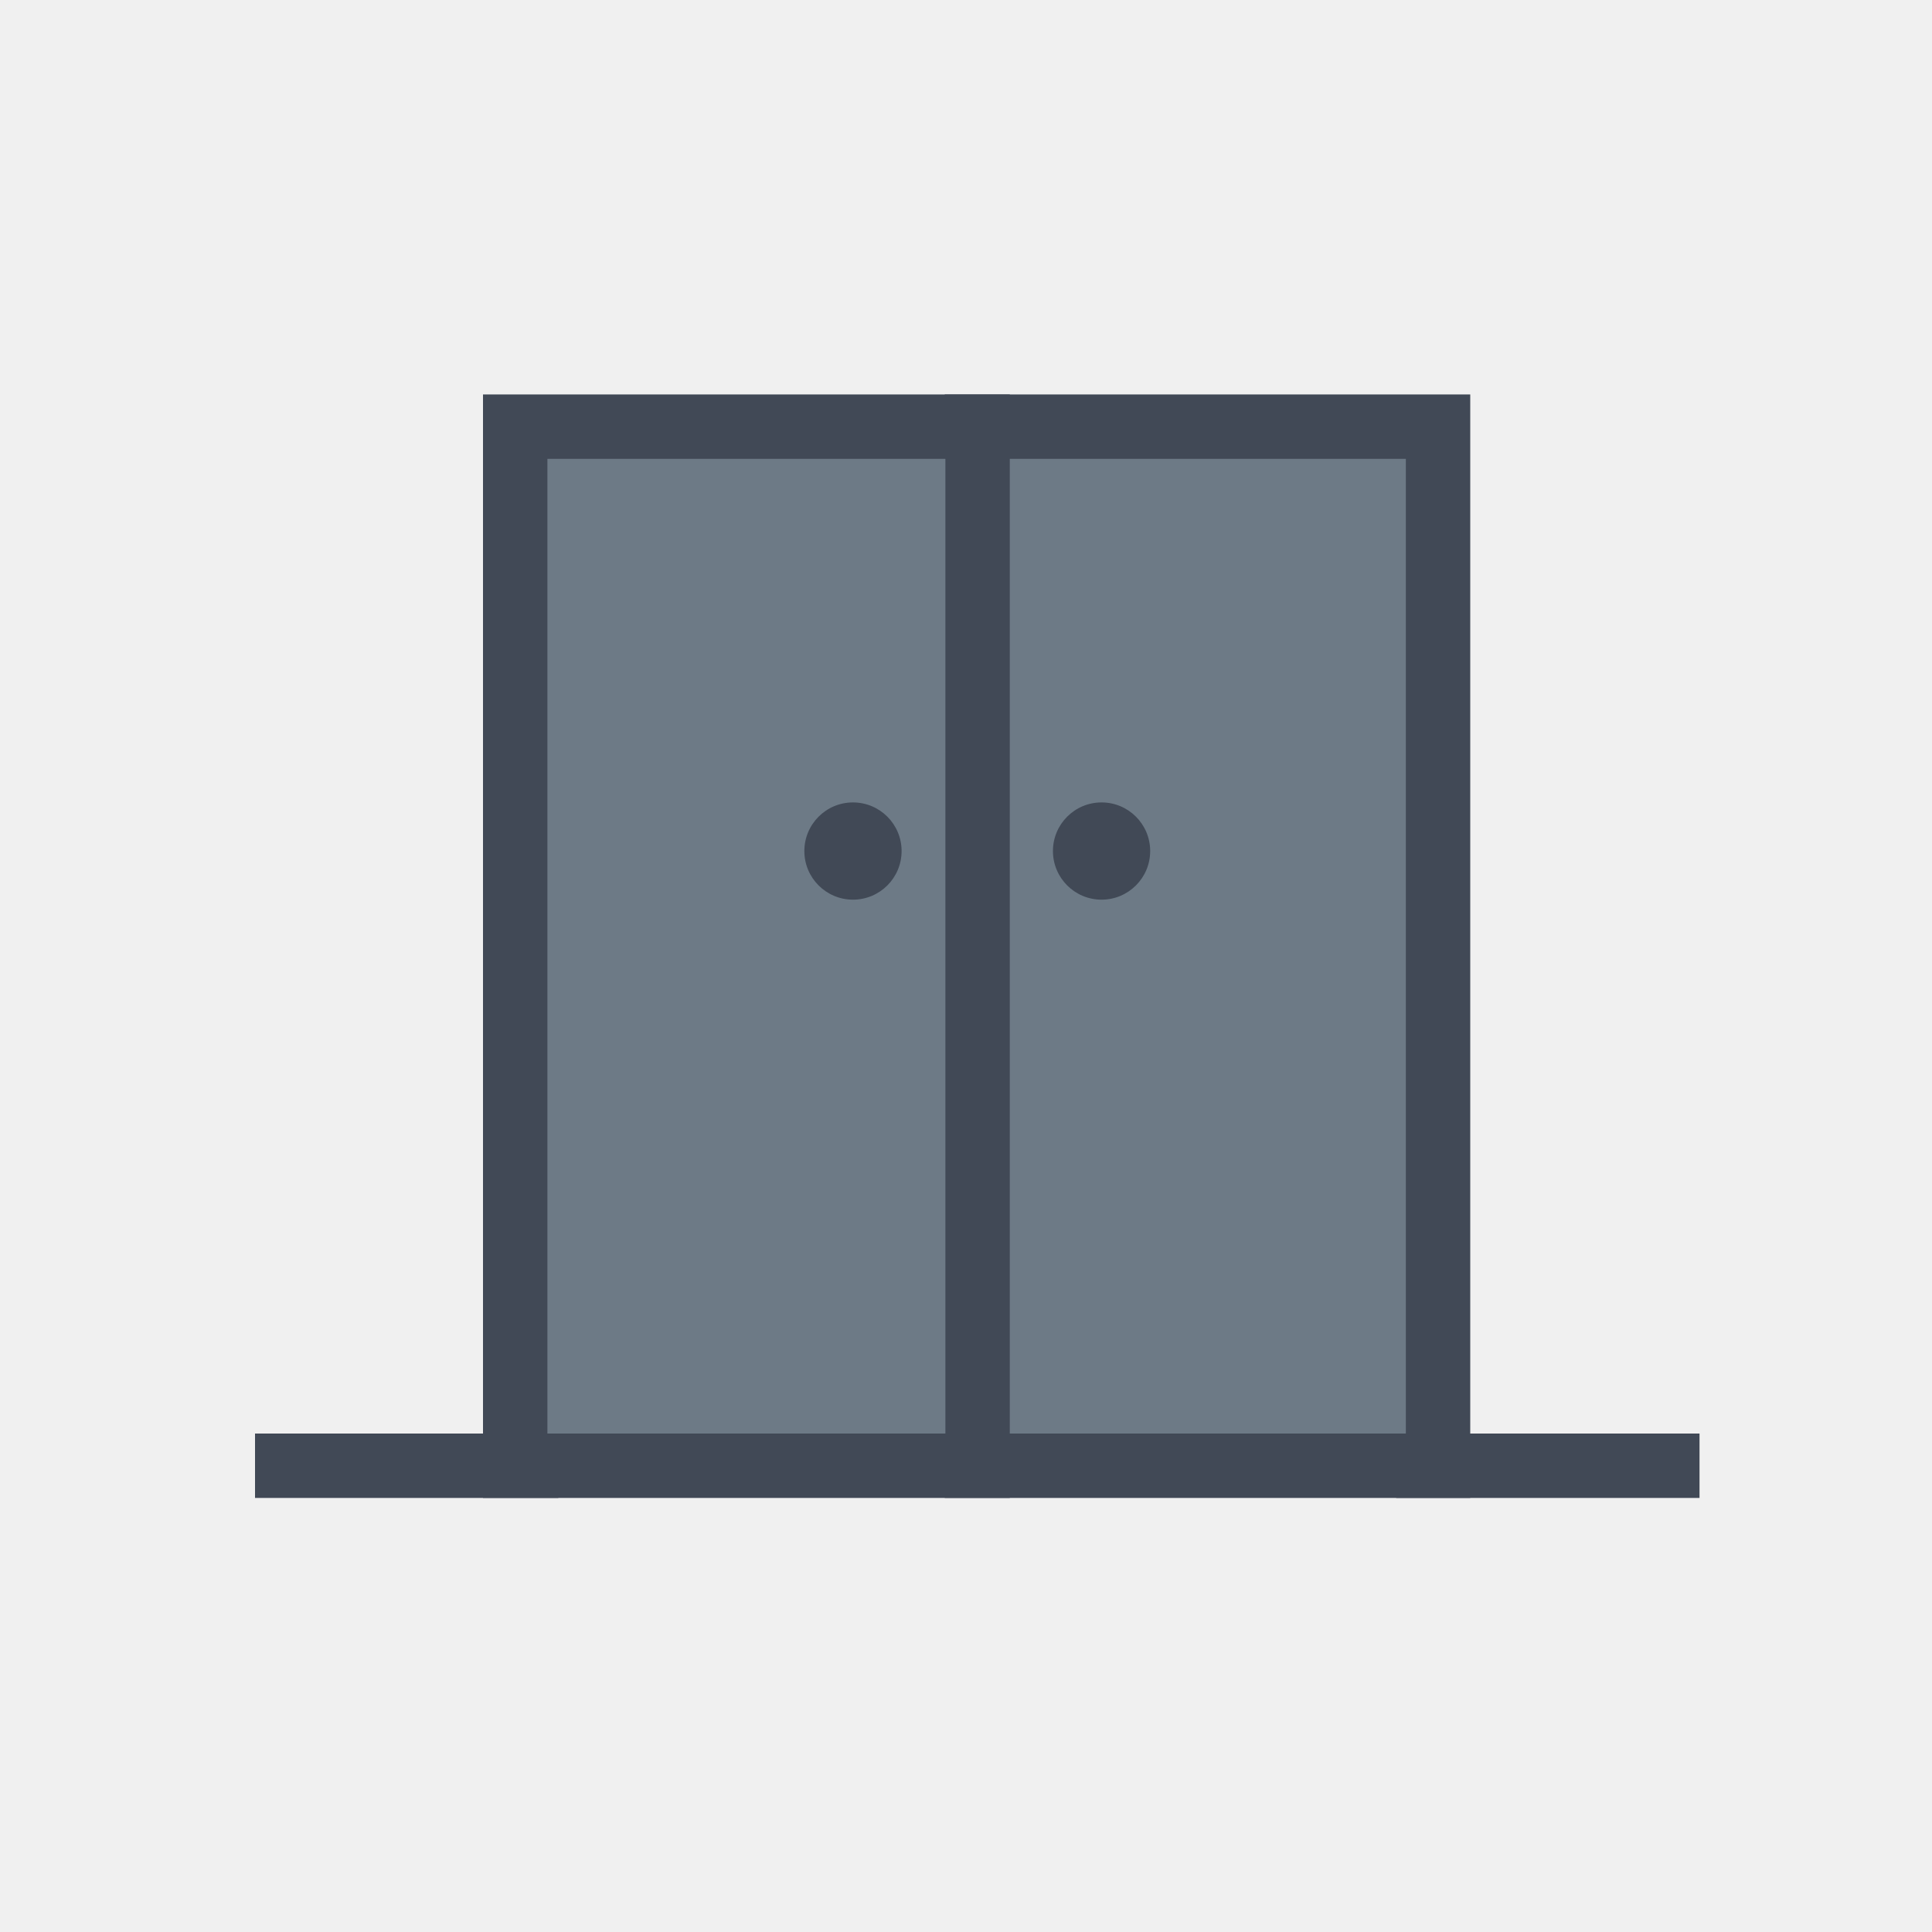
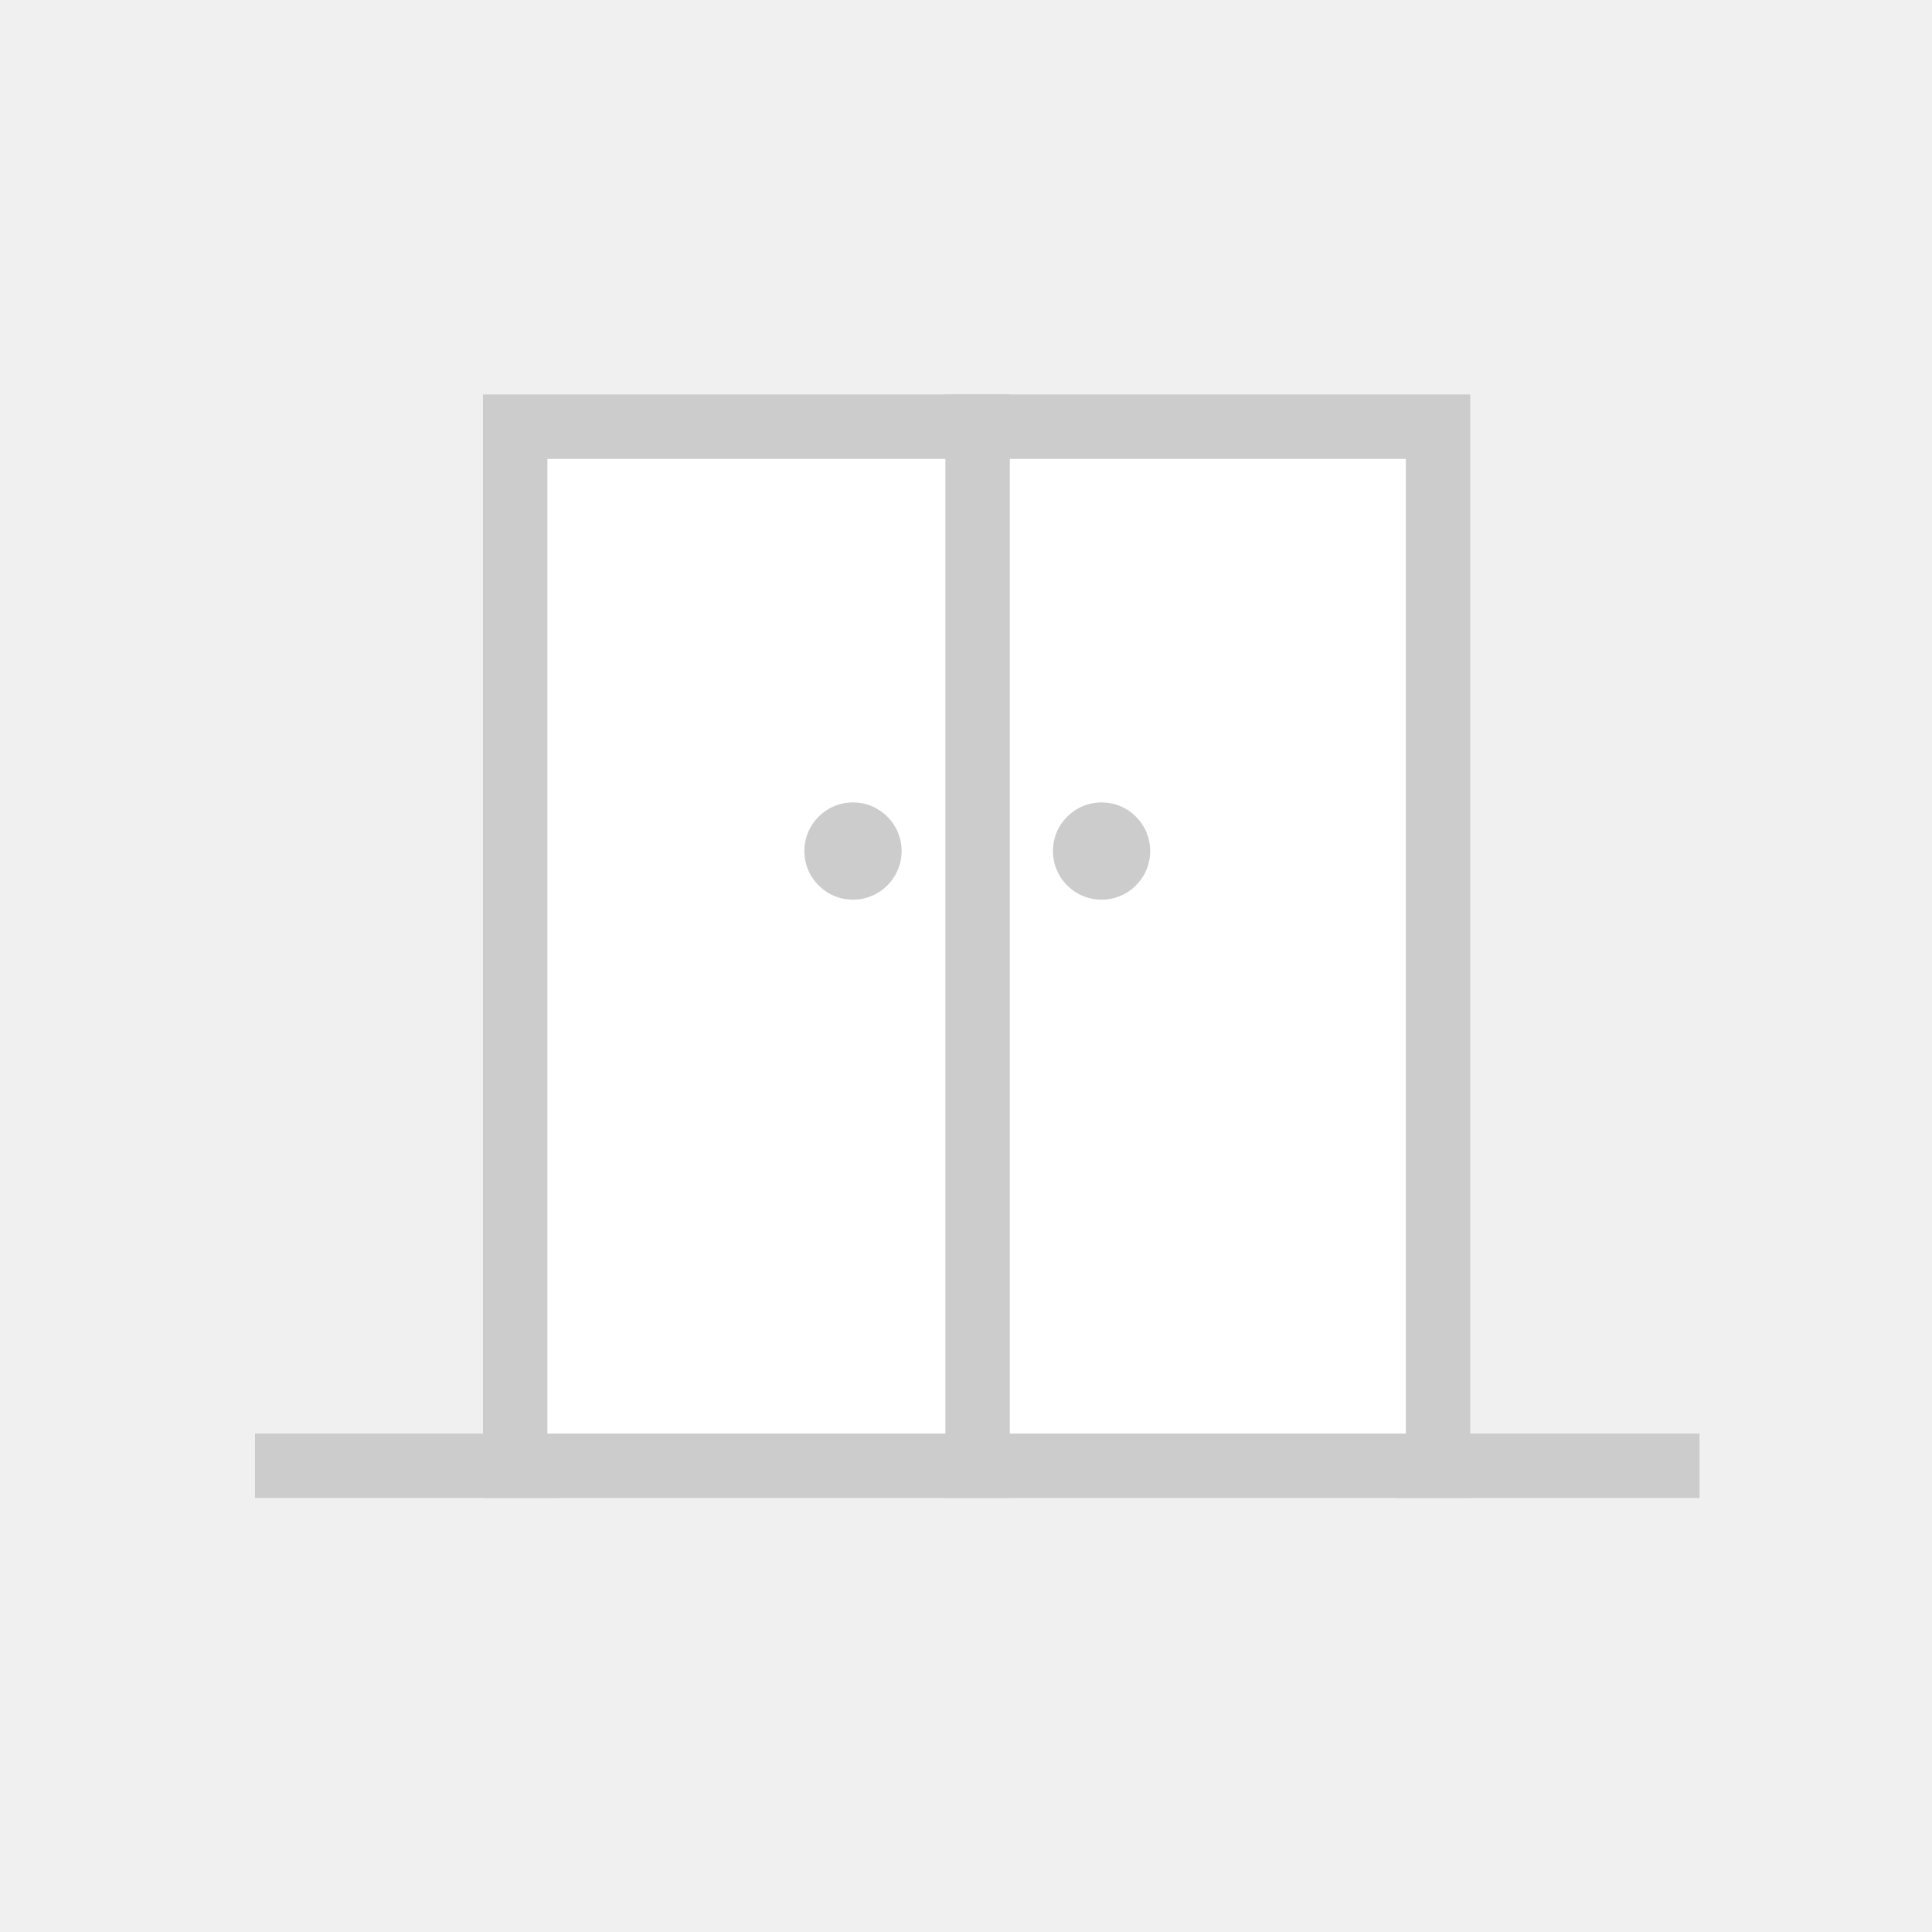
<svg xmlns="http://www.w3.org/2000/svg" viewBox="0 0 60 60">
  <defs>
-     <style>.cls-1{fill:#6d7a86;}.cls-2{fill:#414956;}.cls-3{fill:none;}</style>
+     <style>.cls-1{fill:#fff;}.cls-2{fill:#ccc;}.cls-3{fill:none;}</style>
  </defs>
  <g id="Layer_2" data-name="Layer 2">
    <g id="Layer_2-2" data-name="Layer 2">
      <rect class="cls-1" x="30.34" y="13.25" width="14.31" height="32.28" />
      <path class="cls-2" d="M43.66,14.25V44.52H31.34V14.25H43.66m2-2H29.34V46.52H45.66V12.25Z" />
      <rect class="cls-3" width="60" height="60" transform="translate(60 60) rotate(180)" />
      <circle class="cls-2" cx="34.21" cy="26.43" r="1.51" />
      <rect class="cls-1" x="16.04" y="13.25" width="14.31" height="32.28" />
      <path class="cls-2" d="M29.36,14.25V44.52H17V14.25H29.36m2-2H15V46.52H31.36V12.25Z" />
      <circle class="cls-2" cx="26.49" cy="26.43" r="1.51" />
      <rect class="cls-2" x="43.36" y="44.52" width="9.42" height="2" transform="translate(96.14 91.04) rotate(180)" />
      <rect class="cls-2" x="7.92" y="44.52" width="9.42" height="2" />
    </g>
  </g>
</svg>
